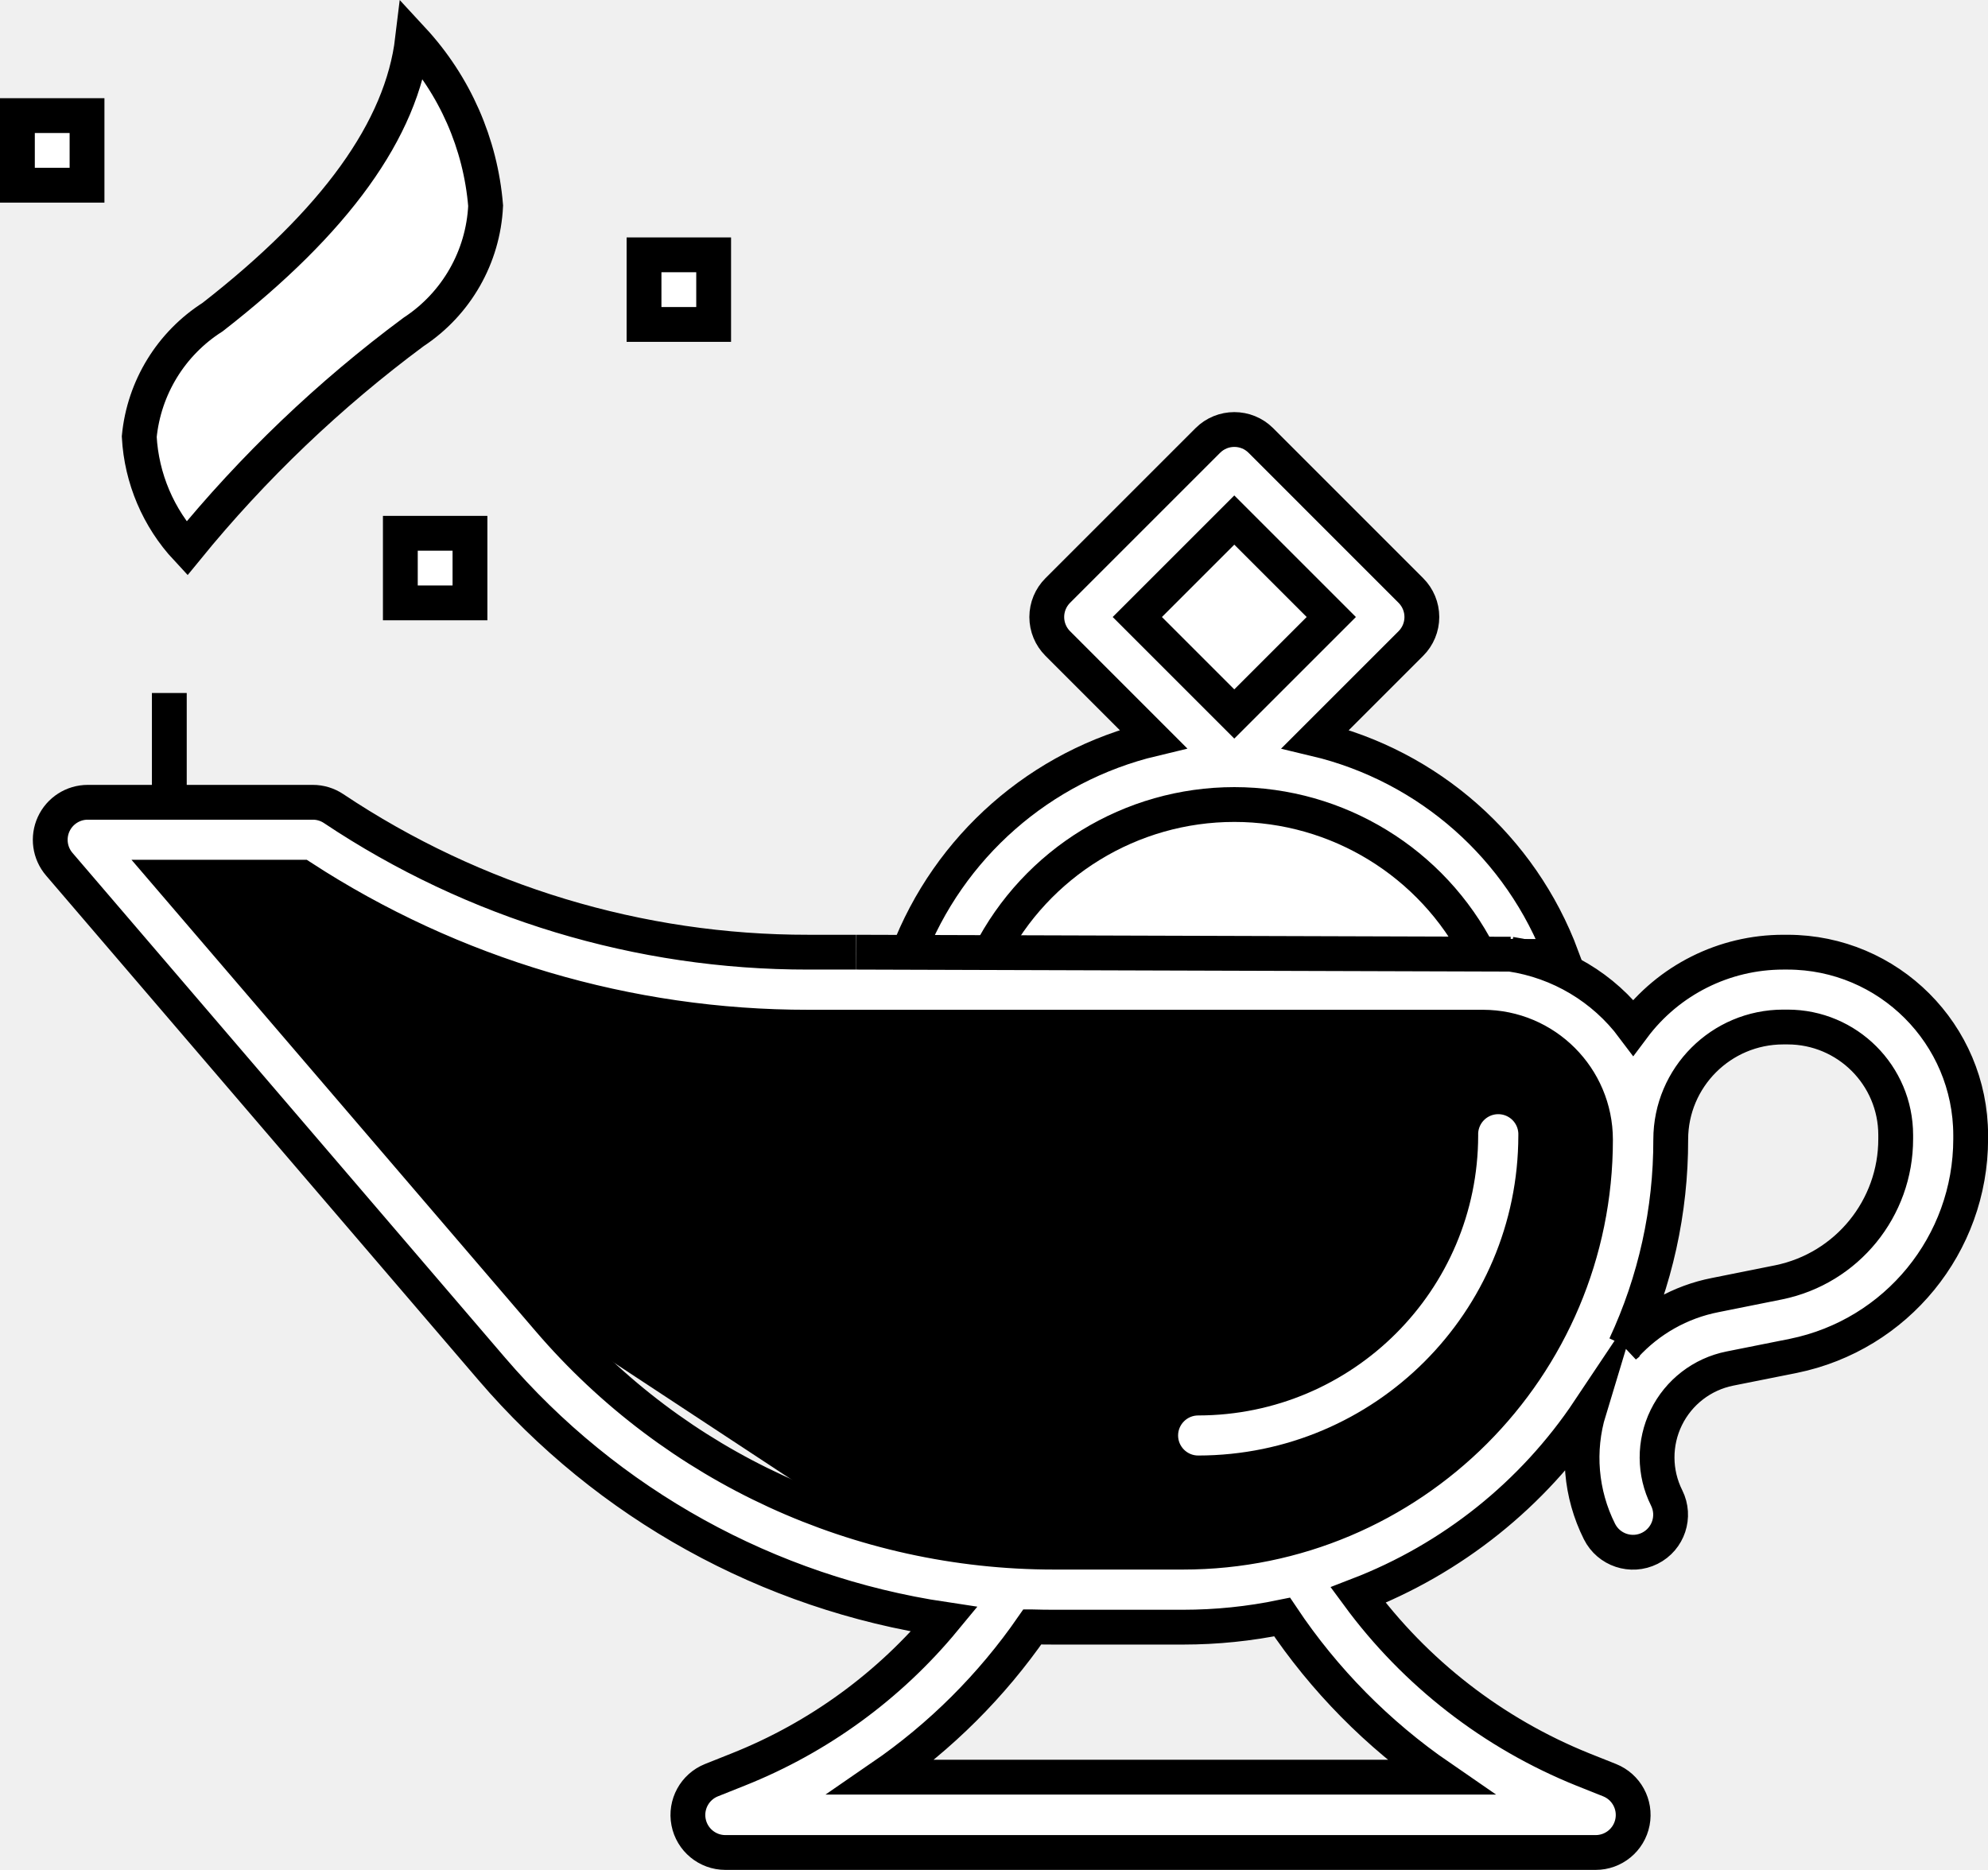
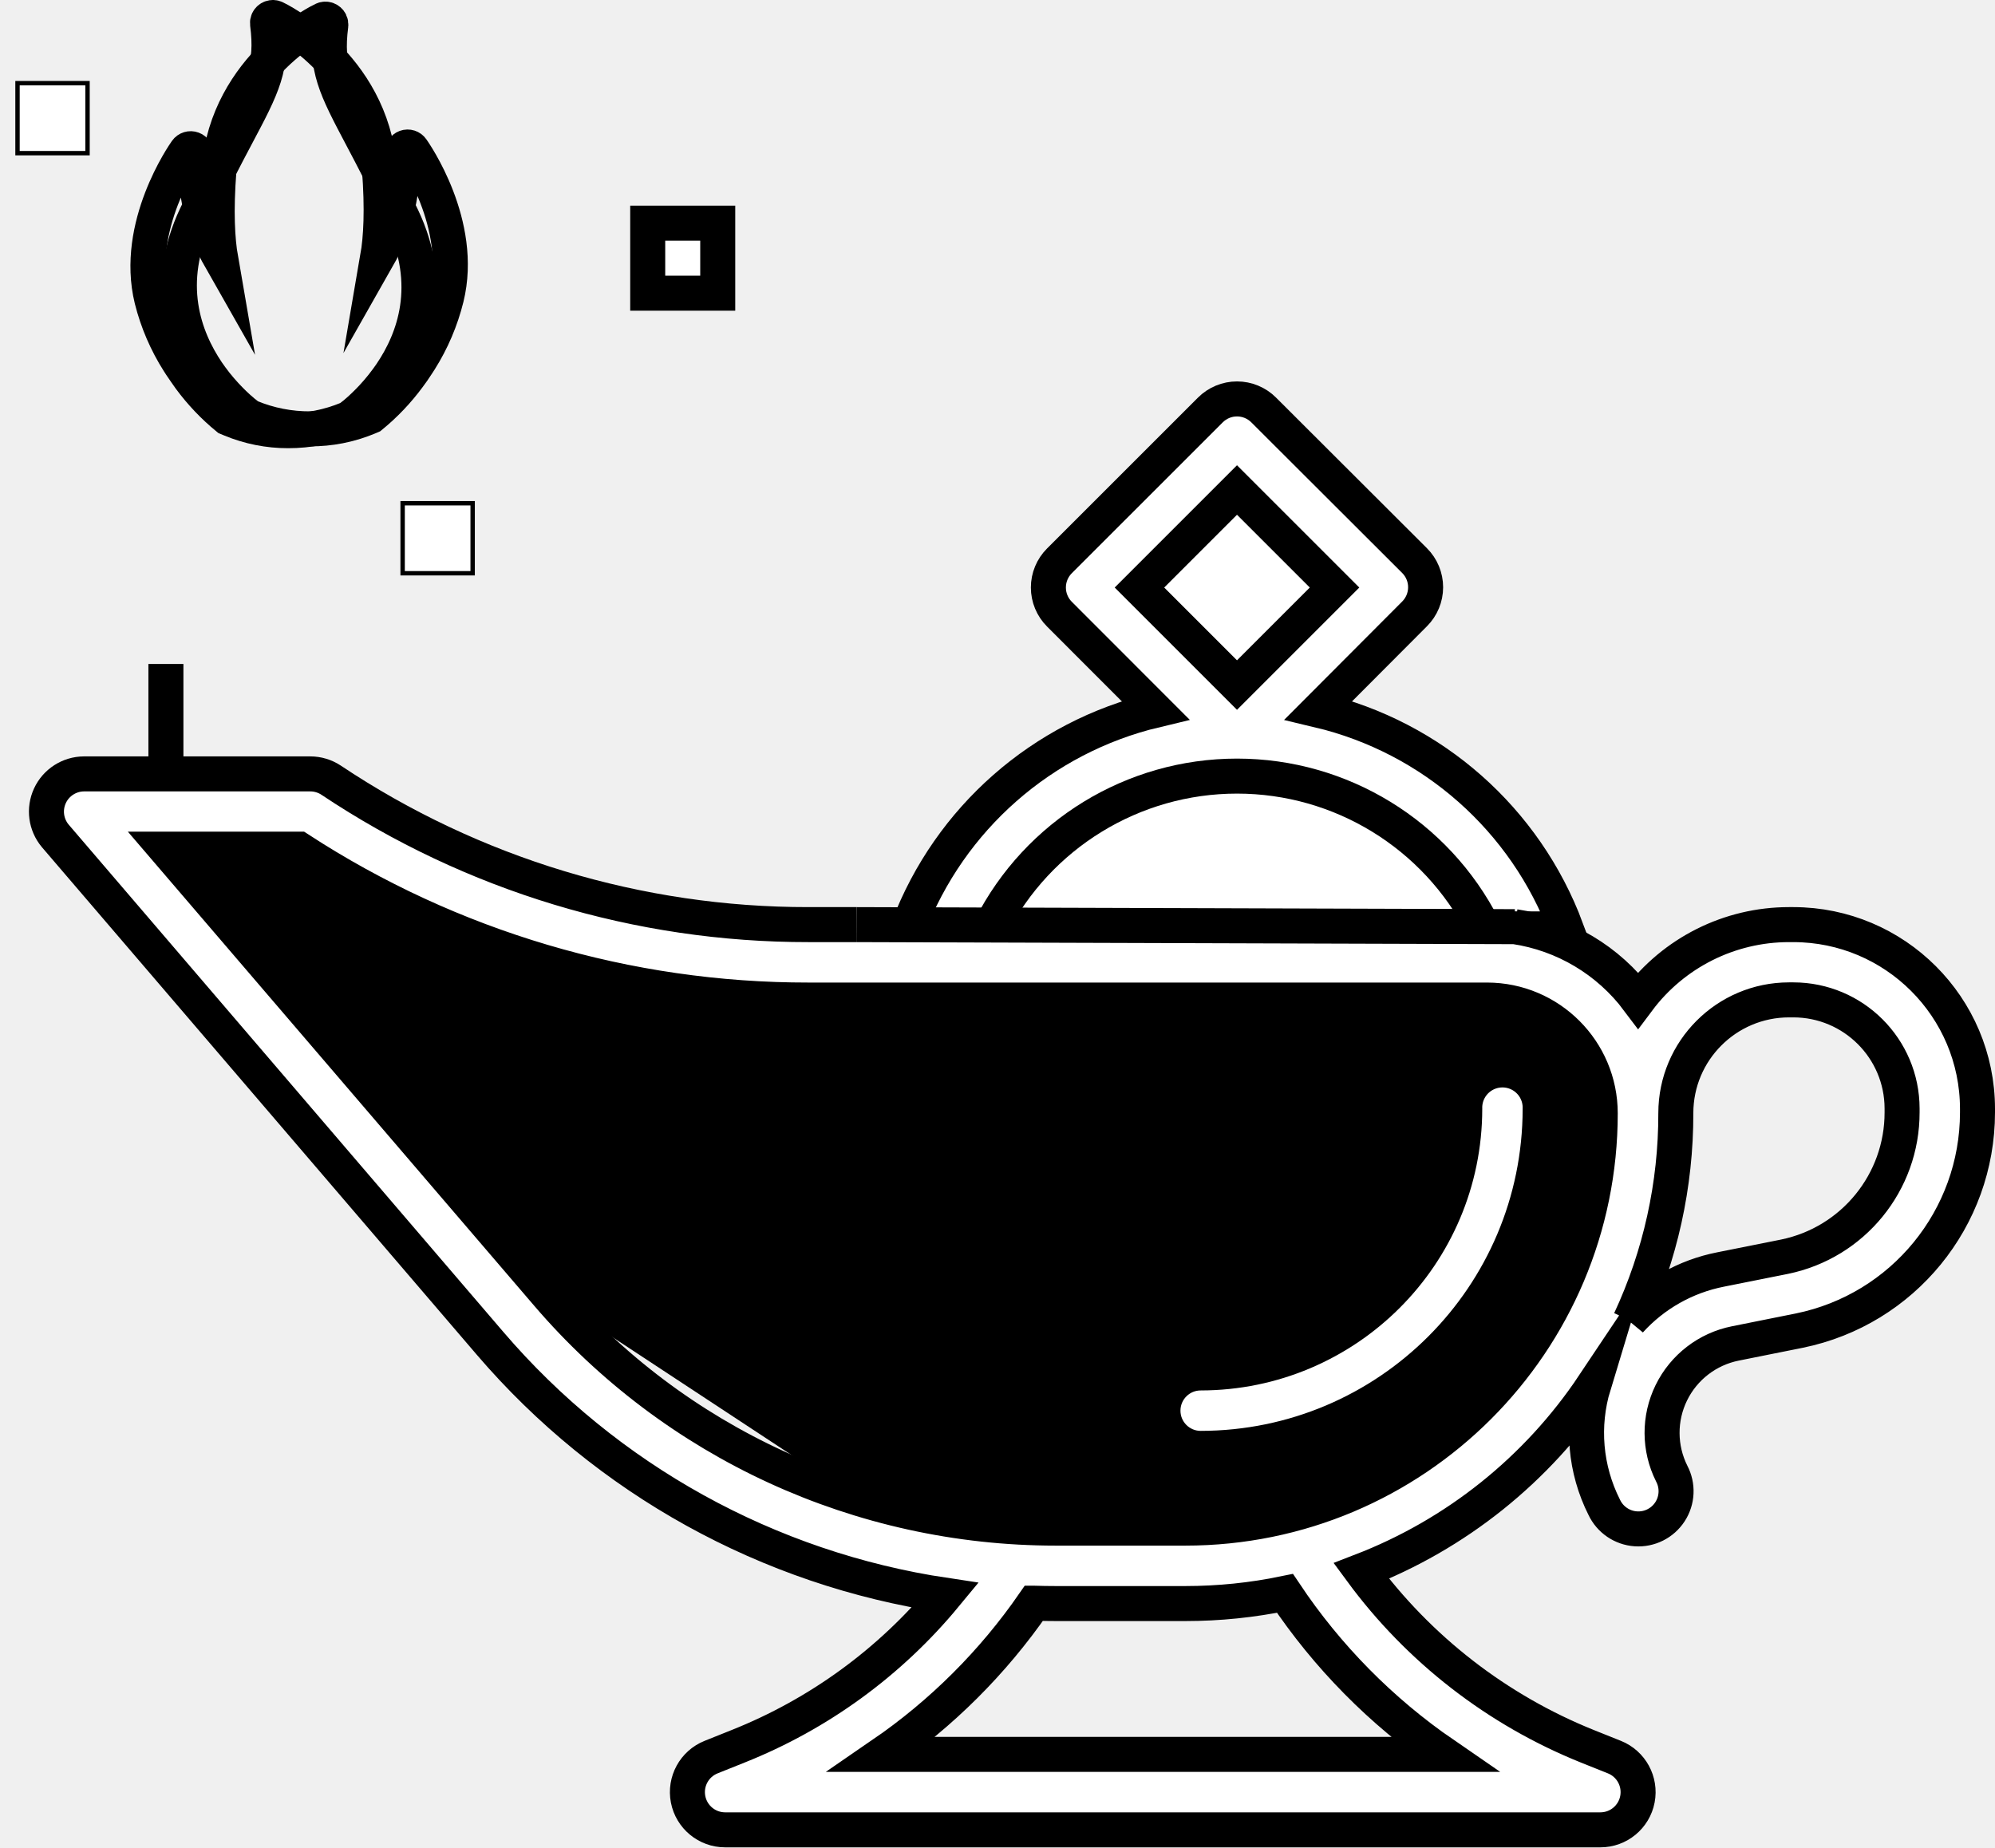
- <svg xmlns="http://www.w3.org/2000/svg" id="oilLampFull" viewBox="0 0 456.85 429.7">
+ <svg xmlns="http://www.w3.org/2000/svg" id="oilLampFull" viewBox="0 0 455.85 422.15">
  <g id="Layer_2" data-name="Layer 2">
-     <g id="Layer_1-2" data-name="Layer 1">
-       <g id="light">
-         <path d="M48.86,72.88c28.25-22,43.47-43.12,45.94-63.8a64,64,0,0,1,16.8,38.21,36.79,36.79,0,0,1-16.55,29,290.54,290.54,0,0,0-52.12,49.79A41,41,0,0,1,32,100.37,36.79,36.79,0,0,1,48.86,72.88Z" fill="#fff" stroke="#000" stroke-miterlimit="10" stroke-width="8" />
-         <path d="M4,26.57H20v16H4Z" fill="#fff" stroke="#000" stroke-miterlimit="10" stroke-width="8" />
-         <path d="M92,122.57h16v16H92Z" fill="#fff" stroke="#000" stroke-miterlimit="10" stroke-width="8" />
-         <path d="M148,58.57h16v16H148Z" fill="#fff" stroke="#000" stroke-miterlimit="10" stroke-width="8" />
-       </g>
+     <g>
      <g id="lamp_lid">
-         <path d="M358.91,219.85a80.26,80.26,0,0,0-56.63-50l21.94-21.94a8.61,8.61,0,0,0,0-12.19l-34.47-34.48a8.63,8.63,0,0,0-12.19,0l-34.48,34.48a8.61,8.61,0,0,0,0,12.19L265,169.84a80.39,80.39,0,0,0-56.44,49.54Z" fill="#fff" stroke="#000" stroke-miterlimit="10" stroke-width="8" />
-         <rect x="267.89" y="126.05" width="31.52" height="31.52" transform="translate(-17.2 242.11) rotate(-45)" fill="#fff" stroke="#000" stroke-miterlimit="10" stroke-width="8" />
-         <path d="M227.39,219.38a63.15,63.15,0,0,1,112.52,0Z" fill="#fff" stroke="#000" stroke-miterlimit="10" stroke-width="8" />
+         <path d="M357.91,212.29a80.25,80.25,0,0,0-56.63-50l21.94-22a8.61,8.61,0,0,0,0-12.19L288.75,93.69a8.61,8.61,0,0,0-12.19,0l-34.48,34.47a8.61,8.61,0,0,0,0,12.19L264,162.29a80.37,80.37,0,0,0-56.44,49.54Z" fill="#fff" stroke="#000" stroke-miterlimit="10" stroke-width="8" />
+         <rect x="266.89" y="118.5" width="31.52" height="31.52" transform="translate(-12.15 239.19) rotate(-45)" fill="#fff" stroke="#000" stroke-miterlimit="10" stroke-width="8" />
+         <path d="M226.39,211.83a63.14,63.14,0,0,1,112.52,0Z" fill="#fff" stroke="#000" stroke-miterlimit="10" stroke-width="8" />
      </g>
      <g id="lamp">
-         <polygon points="38.91 201.61 69.3 201.61 111.6 219.85 171.76 236.36 241.34 236.09 347.1 236.87 364.8 252.35 366.65 276.43 352.92 314.12 316.23 345.73 280.5 356.35 234.82 356.35 196.76 349.85 126.1 303.33 38.91 201.61" />
-         <path d="M196.76,218.85h-11a196,196,0,0,1-109.09-33,8.56,8.56,0,0,0-4.78-1.45H20.17a8.62,8.62,0,0,0-6.55,14.23l99.39,116a170,170,0,0,0,104,57.56,118,118,0,0,1-47.35,34.51l-6.17,2.46a8.62,8.62,0,0,0,3.2,16.62h200a8.62,8.62,0,0,0,3.21-16.62l-6.17-2.46a119.59,119.59,0,0,1-51.64-40.08,112.49,112.49,0,0,0,53.09-42.48A37.75,37.75,0,0,0,367.56,352,8.62,8.62,0,0,0,383,344.28a20.82,20.82,0,0,1,14.54-29.73l14.61-2.92a50.91,50.91,0,0,0,40.72-49.86v-.86a42.12,42.12,0,0,0-42.07-42.06h-1a43.06,43.06,0,0,0-34.48,17.27,43.1,43.1,0,0,0-28.17-16.81m26.33,90a111.65,111.65,0,0,0,10.46-47.41,25.88,25.88,0,0,1,25.86-25.85h1a24.85,24.85,0,0,1,24.84,24.82v.86a33.62,33.62,0,0,1-26.86,33l-14.61,2.93A37.77,37.77,0,0,0,373.43,309.35Zm-26.33-90-150.34-.46m40.48,155.07c1.67.05,3.34.07,5,.07h29.6a112.2,112.2,0,0,0,22.74-2.33,137.18,137.18,0,0,0,36.31,36.81H202.58A135.35,135.35,0,0,0,237.24,373.92ZM38.91,201.61H69.3a213.25,213.25,0,0,0,116.45,34.48H340.8a25.88,25.88,0,0,1,25.85,25.85,94.79,94.79,0,0,1-94.81,94.81h-29.6A152.85,152.85,0,0,1,126.1,303.33Z" fill="#fff" stroke="#000" stroke-miterlimit="10" stroke-width="8" />
-         <path d="M266.73,329.92a8.62,8.62,0,0,0,8.62,8.62A77.65,77.65,0,0,0,352.92,261a8.62,8.62,0,1,0-17.23,0,60.41,60.41,0,0,1-60.34,60.33A8.62,8.62,0,0,0,266.73,329.92Z" fill="#fff" stroke="#000" stroke-miterlimit="10" stroke-width="8" />
-         <line x1="38.91" y1="184.37" x2="38.91" y2="159.28" fill="#fff" stroke="#000" stroke-miterlimit="10" stroke-width="8" />
+         <polygon points="37.91 194.06 68.3 194.06 110.6 212.29 170.76 228.81 240.34 228.53 346.1 229.31 363.8 244.79 365.65 268.88 351.92 306.57 315.23 338.17 279.5 348.8 233.82 348.8 195.76 342.3 125.1 295.78 37.91 194.06" />
+         <path d="M195.76,211.29h-11a196,196,0,0,1-109.09-33,8.63,8.63,0,0,0-4.78-1.44H19.17A8.62,8.62,0,0,0,12.62,191L112,307a170.05,170.05,0,0,0,104,57.55,118,118,0,0,1-47.35,34.51l-6.17,2.47a8.62,8.62,0,0,0,3.2,16.62h200a8.62,8.62,0,0,0,3.21-16.62l-6.17-2.47A119.56,119.56,0,0,1,311.05,359a112.55,112.55,0,0,0,53.09-42.48,37.72,37.72,0,0,0,2.42,27.92,8.62,8.62,0,1,0,15.42-7.7A20.82,20.82,0,0,1,396.52,307l14.61-2.93a50.89,50.89,0,0,0,40.72-49.85v-.87a42.12,42.12,0,0,0-42.07-42.06h-1a43.06,43.06,0,0,0-34.48,17.27,43.13,43.13,0,0,0-28.17-16.8m26.33,90a111.65,111.65,0,0,0,10.46-47.41,25.89,25.89,0,0,1,25.86-25.86h1a24.86,24.86,0,0,1,24.84,24.82v.87a33.62,33.62,0,0,1-26.86,33l-14.61,2.92A37.79,37.79,0,0,0,372.43,301.8Zm-26.33-90-150.34-.47m40.48,155.07c1.67.05,3.34.08,5,.08h29.6a112.2,112.2,0,0,0,22.74-2.33,137,137,0,0,0,36.31,36.8H201.58A135,135,0,0,0,236.24,366.36ZM37.91,194.05H68.3a213.17,213.17,0,0,0,116.45,34.48H339.8a25.89,25.89,0,0,1,25.85,25.86,94.79,94.79,0,0,1-94.81,94.81h-29.6A152.88,152.88,0,0,1,125.1,295.78Z" fill="#fff" stroke="#000" stroke-miterlimit="10" stroke-width="8" />
+         <path d="M265.73,322.36a8.62,8.62,0,0,0,8.62,8.62,77.65,77.65,0,0,0,77.57-77.57,8.62,8.62,0,1,0-17.23,0,60.4,60.4,0,0,1-60.34,60.33A8.62,8.62,0,0,0,265.73,322.36Z" fill="#fff" stroke="#000" stroke-miterlimit="10" stroke-width="8" />
+         <line x1="37.91" y1="176.82" x2="37.91" y2="151.73" fill="#fff" stroke="#000" stroke-miterlimit="10" stroke-width="8" />
+       </g>
+       <g id="light">
+         <path class="firedot" d="M4,19H20V35H4Z" fill="#fff" stroke="#000" stroke-miterlimit="10" stroke-wclassth="8" />
+         <path class="firedot" data-name="firedot" d="M92,115h16v16H92Z" fill="#fff" stroke="#000" stroke-miterlimit="10" stroke-wclassth="8" />
+         <path class="firedot" data-name="firedot" d="M148,51h16V67H148Z" fill="#fff" stroke="#000" stroke-miterlimit="10" stroke-width="8" />
+         <g id="surface1">
+           <path id="lightStrokeLarge" d="M94.15,34.13a1.23,1.23,0,0,0-2.24.82,43.52,43.52,0,0,1-5.62,23.9c.76-4.42,1.14-10.92.4-20.4C84.79,14.57,63.11,4.22,62.89,4.12a1.24,1.24,0,0,0-1.65.59h0a1.23,1.23,0,0,0-.11.68c1.26,9.8-1,14.13-7.15,25.71-2.47,4.66-5.53,10.48-9.21,18.24C37.51,64.71,42,77.08,47.4,85.07c.29.43.58.84.88,1.24.72,1,1.46,1.9,2.17,2.73.39.46.78.89,1.16,1.3.65.7,1.27,1.32,1.84,1.88l.93.87a31.52,31.52,0,0,0,2.53,2.09h0l.38.17A35.24,35.24,0,0,0,70.87,98,34,34,0,0,0,84,95.43h0l.24-.1.54-.23a50,50,0,0,0,8.56-9c.69-.92,1.39-1.91,2.08-3,.17-.25.33-.5.49-.76A48.6,48.6,0,0,0,102,68.06C106.16,51.24,94.61,34.8,94.15,34.13Z" fill="none" stroke="#000" stroke-miterlimit="10" stroke-width="8" />
+         </g>
+         <path id="smallLight" d="M34.69,68.42a48.6,48.6,0,0,0,6.16,14.31c.16.26.32.51.49.76.69,1.05,1.39,2,2.08,3a50.51,50.51,0,0,0,8.55,9l.55.23.24.1h0a33.82,33.82,0,0,0,13.09,2.6,35.3,35.3,0,0,0,13.57-2.68l.38-.17h0a31.52,31.52,0,0,0,2.53-2.09l.93-.88c.57-.55,1.19-1.17,1.84-1.87.38-.41.77-.84,1.16-1.3.71-.83,1.45-1.74,2.17-2.73.3-.4.59-.82.88-1.24,5.44-8,9.89-20.36,2.63-35.72C88.27,42,85.21,36.13,82.74,31.47c-6.12-11.58-8.41-15.91-7.15-25.71a1.21,1.21,0,0,0-.11-.68h0a1.24,1.24,0,0,0-1.65-.59c-.22.09-21.9,10.45-23.8,34.33-.74,9.48-.36,16,.4,20.39a43.46,43.46,0,0,1-5.62-23.89,1.24,1.24,0,0,0-2.24-.83C42.11,35.16,30.56,51.59,34.69,68.42Z" fill="none" stroke="#000" stroke-miterlimit="10" stroke-width="8" />
      </g>
    </g>
  </g>
</svg>
